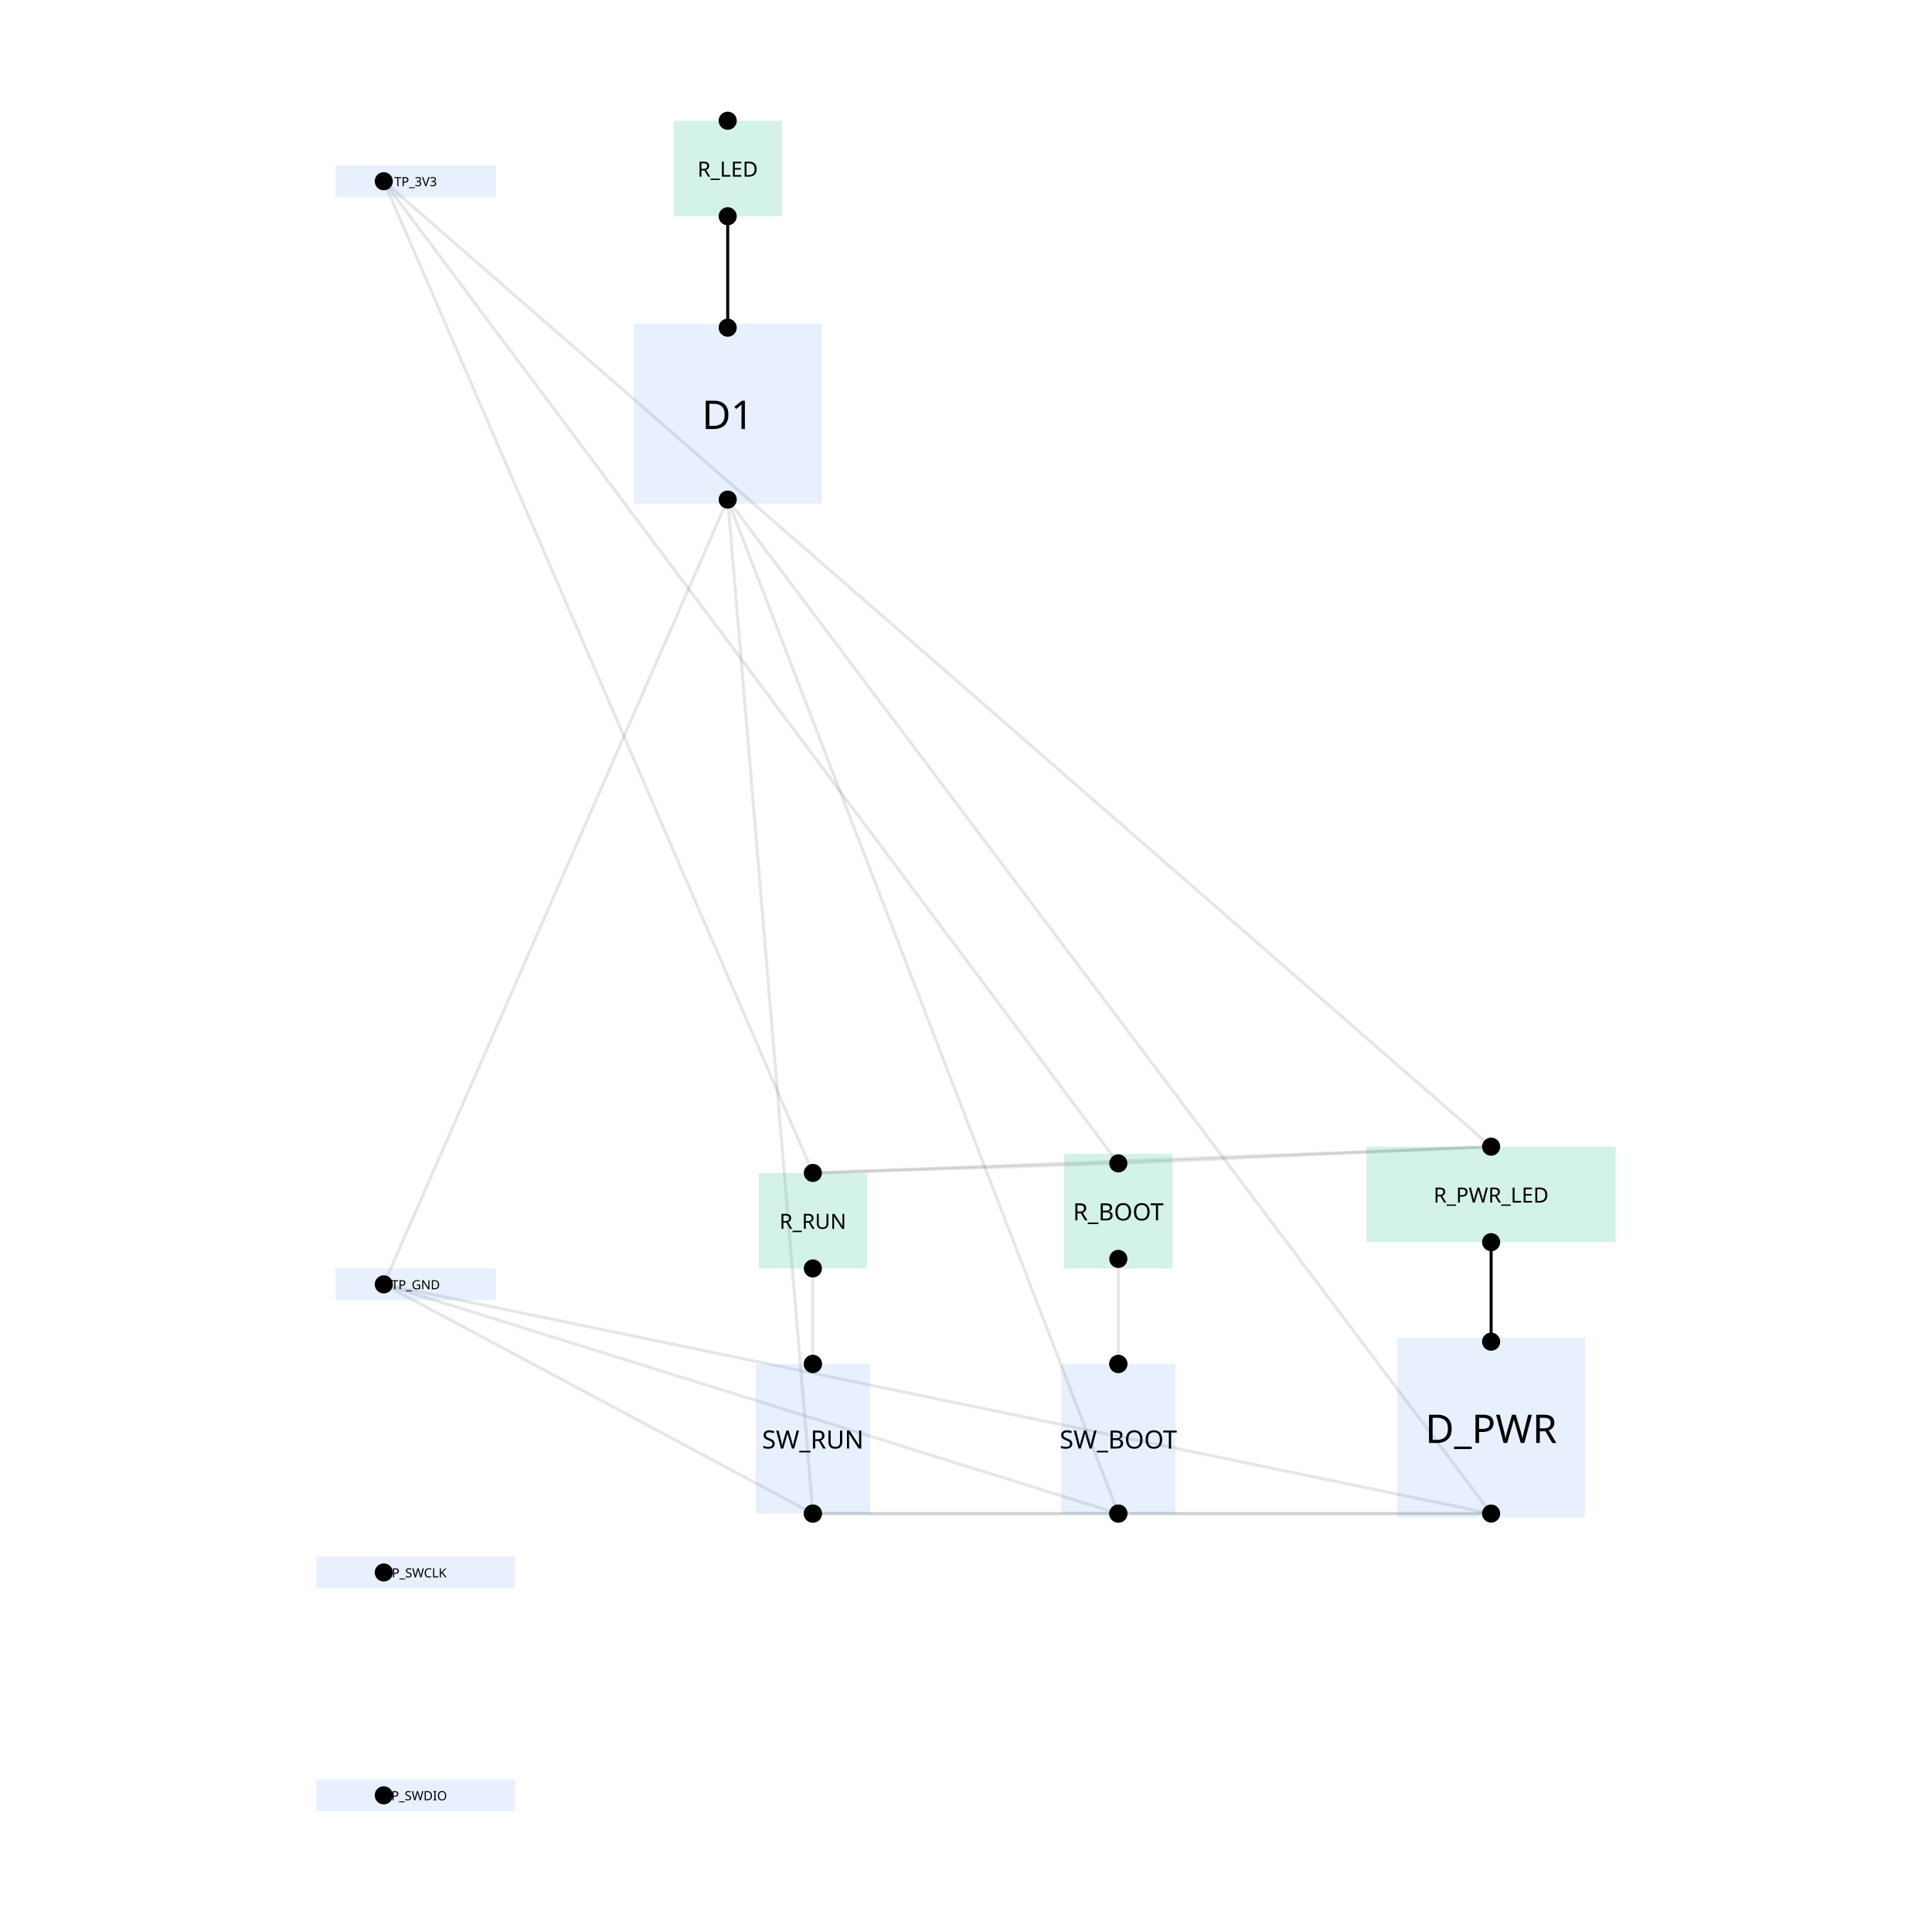
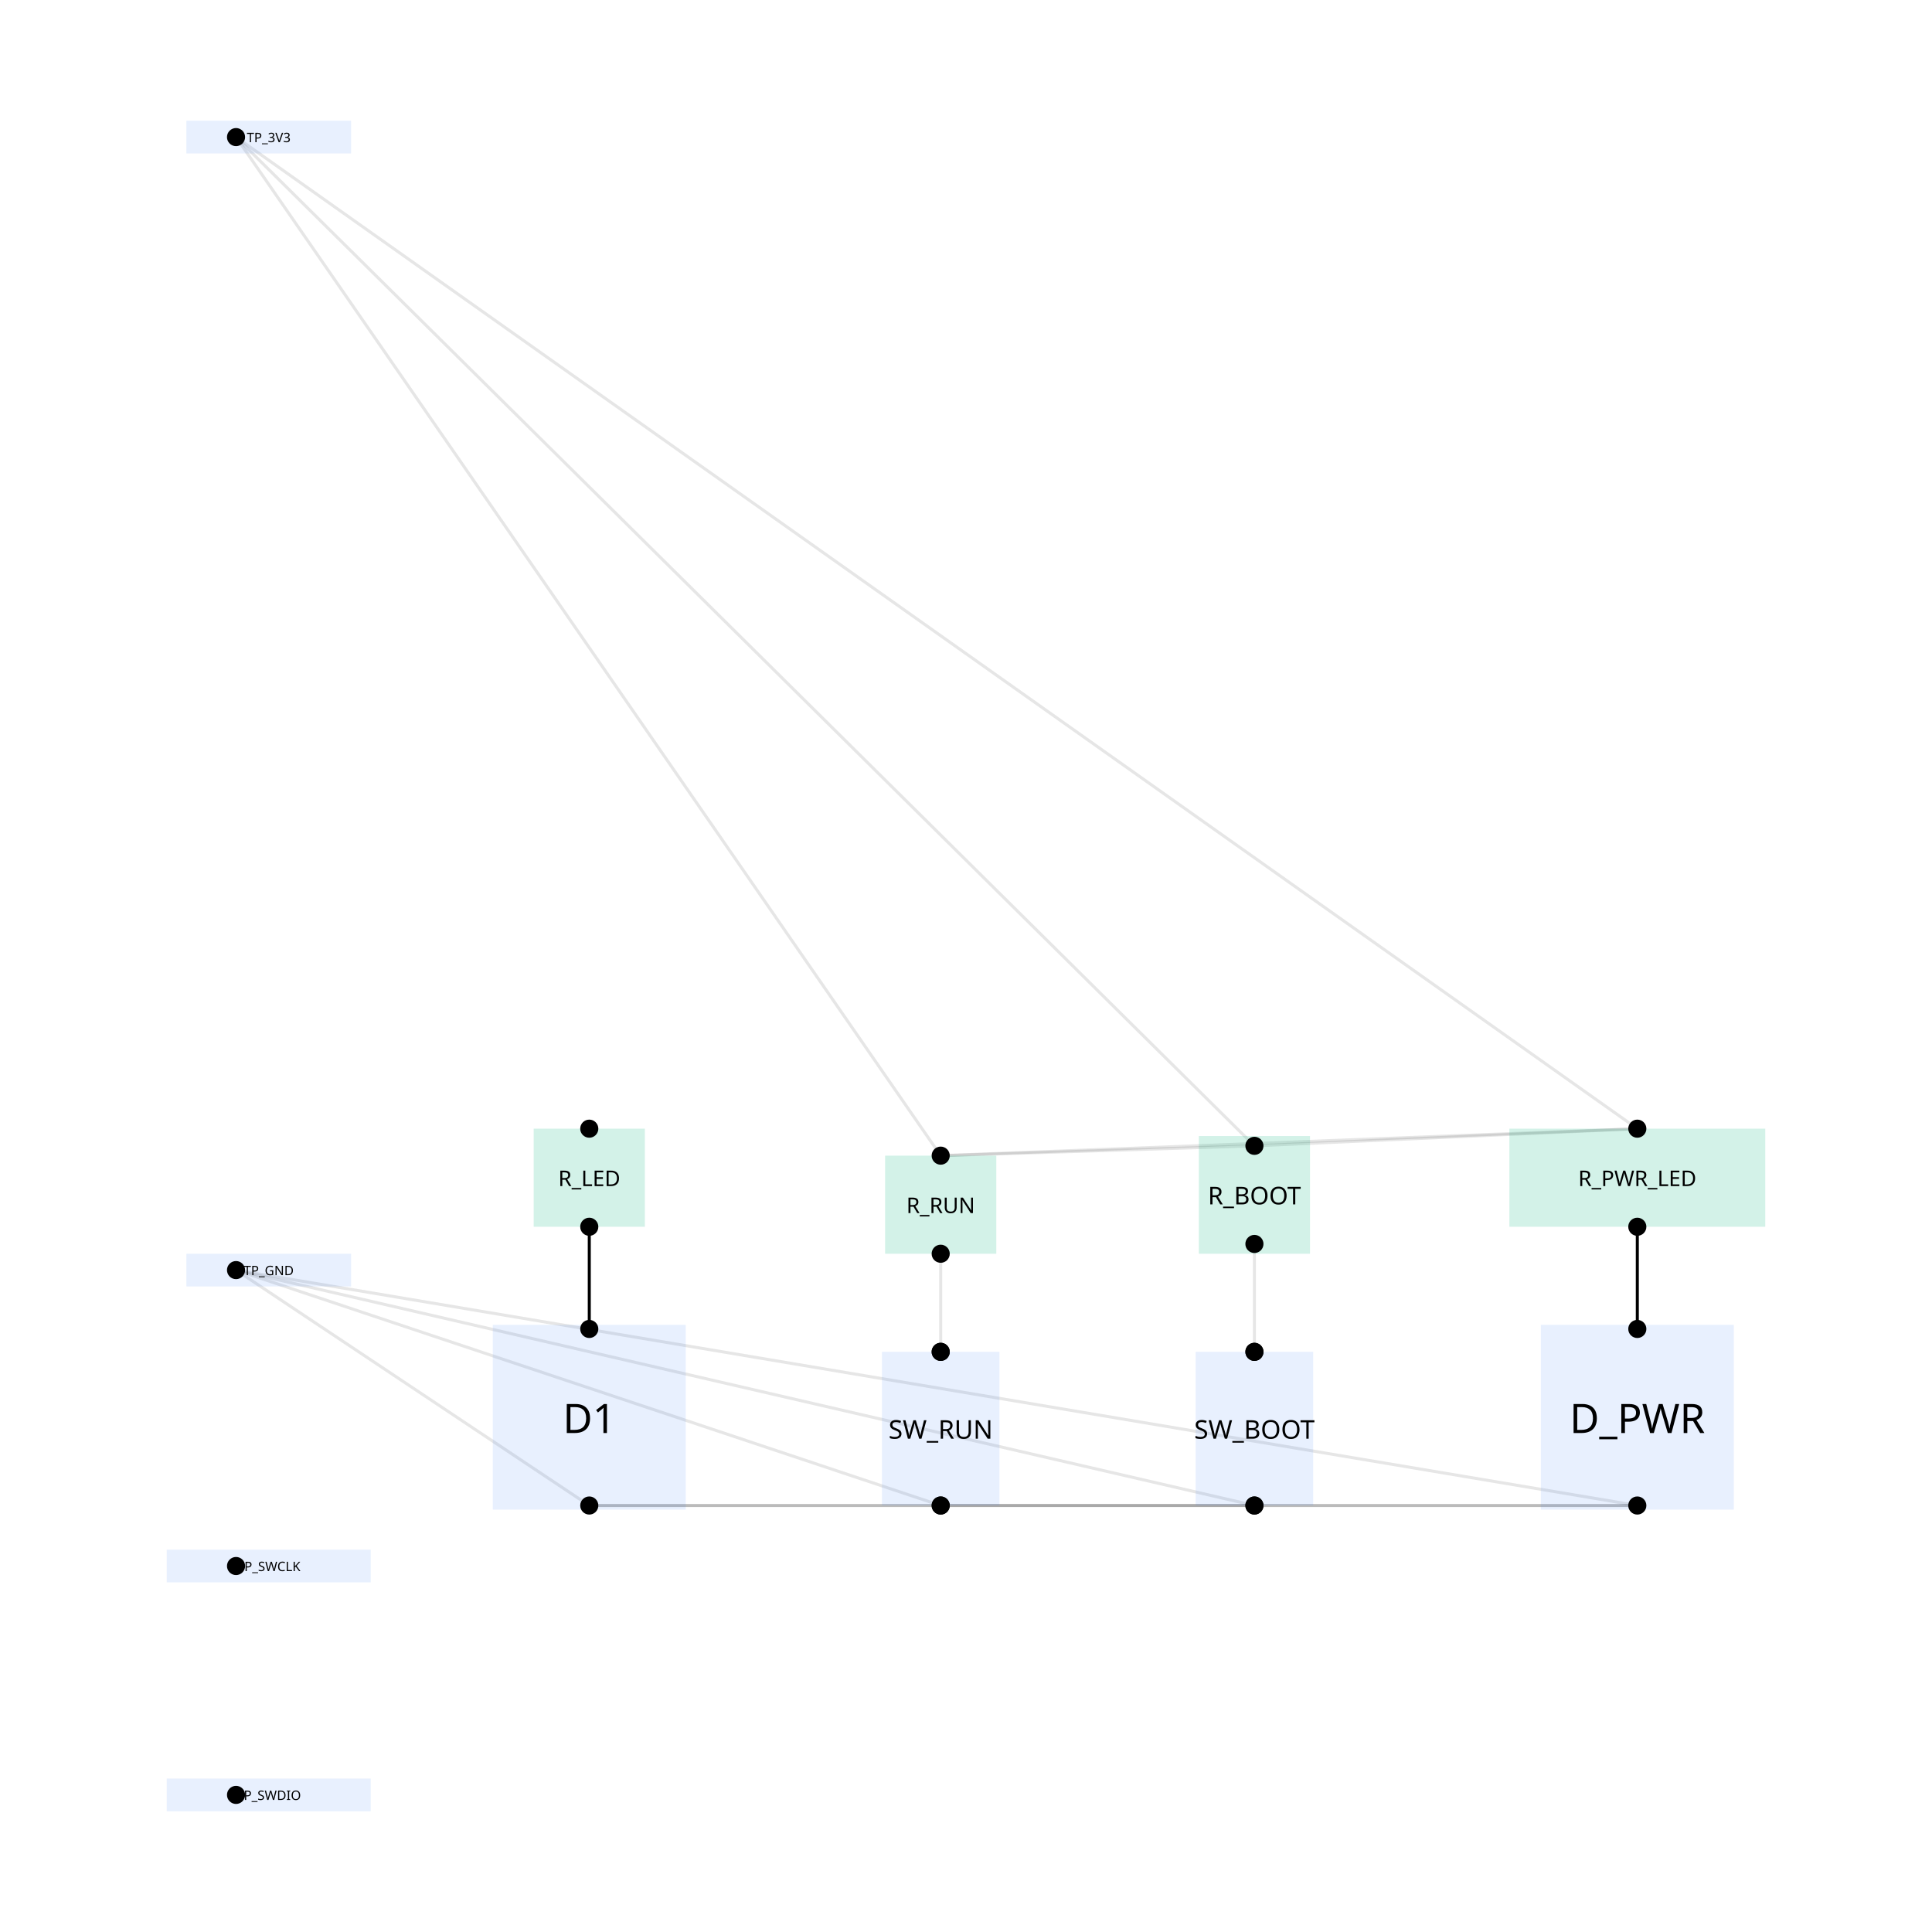
<svg xmlns="http://www.w3.org/2000/svg" width="640" height="640" viewBox="0 0 640 640">
  <rect width="100%" height="100%" fill="white" />
  <g>
-     <polyline data-points="1.005,-3.2405446500000004 1.005,-3.840544650000001" data-type="line" data-label="" points="269.273,420.188 269.273,451.827" fill="none" stroke="rgba(0,0,0,0.1)" stroke-width="1px" />
+     <polyline data-points="2.619455349999999,-3.2405446500000004 2.619455349999999,-3.840544650000001" data-type="line" data-label="" points="311.618,415.319 311.618,447.814" fill="none" stroke="rgba(0,0,0,0.1)" stroke-width="1px" />
  </g>
  <g>
-     <polyline data-points="1.005,-2.6405446500000007 2.9239106999999986,-2.5805446500000007" data-type="line" data-label="" points="269.273,388.55 370.459,385.386" fill="none" stroke="rgba(0,0,0,0.1)" stroke-width="1px" />
+     <polyline data-points="2.619455349999999,-2.6405446500000007 4.538366049999998,-2.5805446500000007" data-type="line" data-label="" points="311.618,382.824 415.544,379.574" fill="none" stroke="rgba(0,0,0,0.1)" stroke-width="1px" />
  </g>
  <g>
-     <polyline data-points="1.005,-2.6405446500000007 5.265866049999998,-2.4755446500000007" data-type="line" data-label="" points="269.273,388.55 493.952,379.849" fill="none" stroke="rgba(0,0,0,0.1)" stroke-width="1px" />
+     <polyline data-points="2.619455349999999,-2.6405446500000007 6.880321399999997,-2.4755446500000007" data-type="line" data-label="" points="311.618,382.824 542.381,373.888" fill="none" stroke="rgba(0,0,0,0.1)" stroke-width="1px" />
  </g>
  <g>
-     <polyline data-points="1.005,-2.6405446500000007 -1.690625,3.5894553499999993" data-type="line" data-label="" points="269.273,388.55 127.131,60.038" fill="none" stroke="rgba(0,0,0,0.1)" stroke-width="1px" />
+     <polyline data-points="2.619455349999999,-2.6405446500000007 -1.690625,3.5894553499999993" data-type="line" data-label="" points="311.618,382.824 78.19,45.416" fill="none" stroke="rgba(0,0,0,0.1)" stroke-width="1px" />
  </g>
  <g>
-     <polyline data-points="2.9239106999999986,-2.5805446500000007 5.265866049999998,-2.4755446500000007" data-type="line" data-label="" points="370.459,385.386 493.952,379.849" fill="none" stroke="rgba(0,0,0,0.1)" stroke-width="1px" />
+     <polyline data-points="4.538366049999998,-2.5805446500000007 6.880321399999997,-2.4755446500000007" data-type="line" data-label="" points="415.544,379.574 542.381,373.888" fill="none" stroke="rgba(0,0,0,0.1)" stroke-width="1px" />
  </g>
  <g>
-     <polyline data-points="2.9239106999999986,-2.5805446500000007 -1.690625,3.5894553499999993" data-type="line" data-label="" points="370.459,385.386 127.131,60.038" fill="none" stroke="rgba(0,0,0,0.1)" stroke-width="1px" />
+     <polyline data-points="4.538366049999998,-2.5805446500000007 -1.690625,3.5894553499999993" data-type="line" data-label="" points="415.544,379.574 78.19,45.416" fill="none" stroke="rgba(0,0,0,0.1)" stroke-width="1px" />
  </g>
  <g>
-     <polyline data-points="5.265866049999998,-2.4755446500000007 -1.690625,3.5894553499999993" data-type="line" data-label="" points="493.952,379.849 127.131,60.038" fill="none" stroke="rgba(0,0,0,0.1)" stroke-width="1px" />
+     <polyline data-points="6.880321399999997,-2.4755446500000007 -1.690625,3.5894553499999993" data-type="line" data-label="" points="542.381,373.888 78.19,45.416" fill="none" stroke="rgba(0,0,0,0.1)" stroke-width="1px" />
  </g>
  <g>
-     <polyline data-points="2.9239106999999986,-3.840544650000001 2.9239106999999986,-3.1805446500000003" data-type="line" data-label="" points="370.459,451.827 370.459,417.024" fill="none" stroke="rgba(0,0,0,0.1)" stroke-width="1px" />
+     <polyline data-points="4.538366049999998,-3.840544650000001 4.538366049999998,-3.1805446500000003" data-type="line" data-label="" points="415.544,447.814 415.544,412.07" fill="none" stroke="rgba(0,0,0,0.1)" stroke-width="1px" />
  </g>
  <g>
-     <polyline data-points="2.9239106999999986,-4.78054465 1.005,-4.78054465" data-type="line" data-label="" points="370.459,501.394 269.273,501.394" fill="none" stroke="rgba(0,0,0,0.1)" stroke-width="1px" />
+     <polyline data-points="4.538366049999998,-4.78054465 2.619455349999999,-4.78054465" data-type="line" data-label="" points="415.544,498.723 311.618,498.723" fill="none" stroke="rgba(0,0,0,0.1)" stroke-width="1px" />
  </g>
  <g>
-     <polyline data-points="2.9239106999999986,-4.78054465 0.4699999999999997,1.5894553499999993" data-type="line" data-label="" points="370.459,501.394 241.062,165.499" fill="none" stroke="rgba(0,0,0,0.1)" stroke-width="1px" />
+     <polyline data-points="4.538366049999998,-4.78054465 0.4699999999999997,-4.78054465" data-type="line" data-label="" points="415.544,498.723 195.206,498.723" fill="none" stroke="rgba(0,0,0,0.1)" stroke-width="1px" />
  </g>
  <g>
-     <polyline data-points="2.9239106999999986,-4.78054465 5.265866049999998,-4.78054465" data-type="line" data-label="" points="370.459,501.394 493.952,501.394" fill="none" stroke="rgba(0,0,0,0.1)" stroke-width="1px" />
+     <polyline data-points="4.538366049999998,-4.78054465 6.880321399999997,-4.78054465" data-type="line" data-label="" points="415.544,498.723 542.381,498.723" fill="none" stroke="rgba(0,0,0,0.1)" stroke-width="1px" />
  </g>
  <g>
-     <polyline data-points="2.9239106999999986,-4.78054465 -1.690625,-3.3405446500000004" data-type="line" data-label="" points="370.459,501.394 127.131,425.461" fill="none" stroke="rgba(0,0,0,0.1)" stroke-width="1px" />
+     <polyline data-points="4.538366049999998,-4.78054465 -1.690625,-3.3405446500000004" data-type="line" data-label="" points="415.544,498.723 78.19,420.735" fill="none" stroke="rgba(0,0,0,0.1)" stroke-width="1px" />
  </g>
  <g>
-     <polyline data-points="1.005,-4.78054465 0.4699999999999997,1.5894553499999993" data-type="line" data-label="" points="269.273,501.394 241.062,165.499" fill="none" stroke="rgba(0,0,0,0.1)" stroke-width="1px" />
+     <polyline data-points="2.619455349999999,-4.78054465 0.4699999999999997,-4.78054465" data-type="line" data-label="" points="311.618,498.723 195.206,498.723" fill="none" stroke="rgba(0,0,0,0.1)" stroke-width="1px" />
  </g>
  <g>
-     <polyline data-points="1.005,-4.78054465 5.265866049999998,-4.78054465" data-type="line" data-label="" points="269.273,501.394 493.952,501.394" fill="none" stroke="rgba(0,0,0,0.1)" stroke-width="1px" />
+     <polyline data-points="2.619455349999999,-4.78054465 6.880321399999997,-4.78054465" data-type="line" data-label="" points="311.618,498.723 542.381,498.723" fill="none" stroke="rgba(0,0,0,0.1)" stroke-width="1px" />
  </g>
  <g>
-     <polyline data-points="1.005,-4.78054465 -1.690625,-3.3405446500000004" data-type="line" data-label="" points="269.273,501.394 127.131,425.461" fill="none" stroke="rgba(0,0,0,0.1)" stroke-width="1px" />
+     <polyline data-points="2.619455349999999,-4.78054465 -1.690625,-3.3405446500000004" data-type="line" data-label="" points="311.618,498.723 78.19,420.735" fill="none" stroke="rgba(0,0,0,0.1)" stroke-width="1px" />
  </g>
  <g>
-     <polyline data-points="0.4699999999999997,1.5894553499999993 5.265866049999998,-4.78054465" data-type="line" data-label="" points="241.062,165.499 493.952,501.394" fill="none" stroke="rgba(0,0,0,0.1)" stroke-width="1px" />
+     <polyline data-points="0.4699999999999997,-4.78054465 6.880321399999997,-4.78054465" data-type="line" data-label="" points="195.206,498.723 542.381,498.723" fill="none" stroke="rgba(0,0,0,0.1)" stroke-width="1px" />
  </g>
  <g>
-     <polyline data-points="0.4699999999999997,1.5894553499999993 -1.690625,-3.3405446500000004" data-type="line" data-label="" points="241.062,165.499 127.131,425.461" fill="none" stroke="rgba(0,0,0,0.1)" stroke-width="1px" />
+     <polyline data-points="0.4699999999999997,-4.78054465 -1.690625,-3.3405446500000004" data-type="line" data-label="" points="195.206,498.723 78.19,420.735" fill="none" stroke="rgba(0,0,0,0.1)" stroke-width="1px" />
  </g>
  <g>
-     <polyline data-points="5.265866049999998,-4.78054465 -1.690625,-3.3405446500000004" data-type="line" data-label="" points="493.952,501.394 127.131,425.461" fill="none" stroke="rgba(0,0,0,0.1)" stroke-width="1px" />
+     <polyline data-points="6.880321399999997,-4.78054465 -1.690625,-3.3405446500000004" data-type="line" data-label="" points="542.381,498.723 78.19,420.735" fill="none" stroke="rgba(0,0,0,0.1)" stroke-width="1px" />
  </g>
  <g>
-     <polyline data-points="0.4699999999999997,3.3694553499999995 0.4699999999999998,2.6694553499999993" data-type="line" data-label="" points="241.062,71.638 241.062,108.55" fill="none" stroke="black" stroke-width="1px" />
+     <polyline data-points="0.4699999999999997,-3.0755446500000003 0.4699999999999998,-3.7005446500000003" data-type="line" data-label="" points="195.206,406.383 195.206,440.232" fill="none" stroke="black" stroke-width="1px" />
  </g>
  <g>
-     <polyline data-points="5.265866049999998,-3.0755446500000003 5.265866049999998,-3.7005446500000003" data-type="line" data-label="" points="493.952,411.488 493.952,444.444" fill="none" stroke="black" stroke-width="1px" />
+     <polyline data-points="6.880321399999997,-3.0755446500000003 6.880321399999997,-3.7005446500000003" data-type="line" data-label="" points="542.381,406.383 542.381,440.232" fill="none" stroke="black" stroke-width="1px" />
  </g>
  <g>
-     <rect data-type="rect" data-label="R_RUN" data-x="1.005" data-y="-2.9405446500000005" x="251.345" y="388.55" width="35.857" height="31.638" fill="rgba(16, 185, 129, 0.18)" stroke="none" stroke-width="0.019" />
+     <rect data-type="rect" data-label="R_RUN" data-x="2.619455349999999" data-y="-2.9405446500000005" x="293.204" y="382.824" width="36.828" height="32.495" fill="rgba(16, 185, 129, 0.18)" stroke="none" stroke-width="0.018" />
  </g>
  <g>
-     <rect data-type="rect" data-label="SW_BOOT" data-x="2.9239106999999986" data-y="-4.310544650000001" x="351.504" y="451.827" width="37.909" height="49.567" fill="rgba(59, 130, 246, 0.12)" stroke="none" stroke-width="0.019" />
+     <rect data-type="rect" data-label="SW_BOOT" data-x="4.538366049999998" data-y="-4.310544650000001" x="396.076" y="447.814" width="38.935" height="50.909" fill="rgba(59, 130, 246, 0.12)" stroke="none" stroke-width="0.018" />
  </g>
  <g>
-     <rect data-type="rect" data-label="SW_RUN" data-x="1.005" data-y="-4.310544650000001" x="250.319" y="451.827" width="37.909" height="49.567" fill="rgba(59, 130, 246, 0.12)" stroke="none" stroke-width="0.019" />
+     <rect data-type="rect" data-label="SW_RUN" data-x="2.619455349999999" data-y="-4.310544650000001" x="292.15" y="447.814" width="38.935" height="50.909" fill="rgba(59, 130, 246, 0.12)" stroke="none" stroke-width="0.018" />
  </g>
  <g>
-     <rect data-type="rect" data-label="D1" data-x="0.46999999999999975" data-y="2.1294553499999993" x="209.951" y="107.232" width="62.222" height="59.586" fill="rgba(59, 130, 246, 0.12)" stroke="none" stroke-width="0.019" />
+     <rect data-type="rect" data-label="D1" data-x="0.46999999999999975" data-y="-4.24054465" x="163.253" y="438.878" width="63.907" height="61.199" fill="rgba(59, 130, 246, 0.12)" stroke="none" stroke-width="0.018" />
  </g>
  <g>
-     <rect data-type="rect" data-label="D_PWR" data-x="5.265866049999998" data-y="-4.24054465" x="462.841" y="443.126" width="62.222" height="59.586" fill="rgba(59, 130, 246, 0.12)" stroke="none" stroke-width="0.019" />
+     <rect data-type="rect" data-label="D_PWR" data-x="6.880321399999997" data-y="-4.24054465" x="510.427" y="438.878" width="63.907" height="61.199" fill="rgba(59, 130, 246, 0.12)" stroke="none" stroke-width="0.018" />
  </g>
  <g>
-     <rect data-type="rect" data-label="R_BOOT" data-x="2.9239106999999986" data-y="-2.8805446500000005" x="352.53" y="382.222" width="35.857" height="37.966" fill="rgba(16, 185, 129, 0.18)" stroke="none" stroke-width="0.019" />
+     <rect data-type="rect" data-label="R_BOOT" data-x="4.538366049999998" data-y="-2.8805446500000005" x="397.13" y="376.325" width="36.828" height="38.994" fill="rgba(16, 185, 129, 0.18)" stroke="none" stroke-width="0.018" />
  </g>
  <g>
-     <rect data-type="rect" data-label="R_LED" data-x="0.46999999999999975" data-y="3.6694553499999993" x="223.134" y="40" width="35.857" height="31.638" fill="rgba(16, 185, 129, 0.18)" stroke="none" stroke-width="0.019" />
+     <rect data-type="rect" data-label="R_LED" data-x="0.46999999999999975" data-y="-2.7755446500000005" x="176.793" y="373.888" width="36.828" height="32.495" fill="rgba(16, 185, 129, 0.18)" stroke="none" stroke-width="0.018" />
  </g>
  <g>
-     <rect data-type="rect" data-label="R_PWR_LED" data-x="5.265866049999998" data-y="-2.7755446500000005" x="452.69" y="379.849" width="82.524" height="31.638" fill="rgba(16, 185, 129, 0.18)" stroke="none" stroke-width="0.019" />
+     <rect data-type="rect" data-label="R_PWR_LED" data-x="6.880321399999997" data-y="-2.7755446500000005" x="500.001" y="373.888" width="84.758" height="32.495" fill="rgba(16, 185, 129, 0.18)" stroke="none" stroke-width="0.018" />
  </g>
  <g>
-     <rect data-type="rect" data-label="TP_SWCLK" data-x="-1.490625" data-y="-5.15054465" x="104.786" y="515.631" width="65.782" height="10.546" fill="rgba(59, 130, 246, 0.12)" stroke="none" stroke-width="0.019" />
+     <rect data-type="rect" data-label="TP_SWCLK" data-x="-1.490625" data-y="-5.15054465" x="55.24" y="513.346" width="67.563" height="10.832" fill="rgba(59, 130, 246, 0.12)" stroke="none" stroke-width="0.018" />
  </g>
  <g>
-     <rect data-type="rect" data-label="TP_GND" data-x="-1.490625" data-y="-3.3405446500000004" x="111.114" y="420.188" width="53.126" height="10.546" fill="rgba(59, 130, 246, 0.12)" stroke="none" stroke-width="0.019" />
+     <rect data-type="rect" data-label="TP_GND" data-x="-1.490625" data-y="-3.3405446500000004" x="61.739" y="415.319" width="54.565" height="10.832" fill="rgba(59, 130, 246, 0.12)" stroke="none" stroke-width="0.018" />
  </g>
  <g>
-     <rect data-type="rect" data-label="TP_SWDIO" data-x="-1.490625" data-y="-6.550544649999999" x="104.786" y="589.454" width="65.782" height="10.546" fill="rgba(59, 130, 246, 0.12)" stroke="none" stroke-width="0.019" />
+     <rect data-type="rect" data-label="TP_SWDIO" data-x="-1.490625" data-y="-6.550544649999999" x="55.24" y="589.168" width="67.563" height="10.832" fill="rgba(59, 130, 246, 0.12)" stroke="none" stroke-width="0.018" />
  </g>
  <g>
-     <rect data-type="rect" data-label="TP_3V3" data-x="-1.490625" data-y="3.5894553499999993" x="111.114" y="54.765" width="53.126" height="10.546" fill="rgba(59, 130, 246, 0.12)" stroke="none" stroke-width="0.019" />
+     <rect data-type="rect" data-label="TP_3V3" data-x="-1.490625" data-y="3.5894553499999993" x="61.739" y="40" width="54.565" height="10.832" fill="rgba(59, 130, 246, 0.12)" stroke="none" stroke-width="0.018" />
  </g>
-   <text data-type="text" data-label="R_RUN" data-x="1.005" data-y="-2.9405446500000005" x="269.273" y="404.369" fill="black" font-size="6.96" font-family="sans-serif" text-anchor="middle" dominant-baseline="central">R_RUN</text>
-   <text data-type="text" data-label="SW_BOOT" data-x="2.9239106999999986" data-y="-4.310544650000001" x="370.459" y="476.61" fill="black" font-size="8.34" font-family="sans-serif" text-anchor="middle" dominant-baseline="central">SW_BOOT</text>
-   <text data-type="text" data-label="SW_RUN" data-x="1.005" data-y="-4.310544650000001" x="269.273" y="476.61" fill="black" font-size="8.34" font-family="sans-serif" text-anchor="middle" dominant-baseline="central">SW_RUN</text>
-   <text data-type="text" data-label="D1" data-x="0.46999999999999975" data-y="2.1294553499999993" x="241.062" y="137.024" fill="black" font-size="13.109" font-family="sans-serif" text-anchor="middle" dominant-baseline="central">D1</text>
-   <text data-type="text" data-label="D_PWR" data-x="5.265866049999998" data-y="-4.24054465" x="493.952" y="472.919" fill="black" font-size="13.109" font-family="sans-serif" text-anchor="middle" dominant-baseline="central">D_PWR</text>
-   <text data-type="text" data-label="R_BOOT" data-x="2.9239106999999986" data-y="-2.8805446500000005" x="370.459" y="401.205" fill="black" font-size="7.889" font-family="sans-serif" text-anchor="middle" dominant-baseline="central">R_BOOT</text>
-   <text data-type="text" data-label="R_LED" data-x="0.46999999999999975" data-y="3.6694553499999993" x="241.062" y="55.819" fill="black" font-size="6.96" font-family="sans-serif" text-anchor="middle" dominant-baseline="central">R_LED</text>
-   <text data-type="text" data-label="R_PWR_LED" data-x="5.265866049999998" data-y="-2.7755446500000005" x="493.952" y="395.669" fill="black" font-size="6.96" font-family="sans-serif" text-anchor="middle" dominant-baseline="central">R_PWR_LED</text>
-   <text data-type="text" data-label="TP_SWCLK" data-x="-1.490625" data-y="-5.15054465" x="137.677" y="520.904" fill="black" font-size="4.218" font-family="sans-serif" text-anchor="middle" dominant-baseline="central">TP_SWCLK</text>
-   <text data-type="text" data-label="TP_GND" data-x="-1.490625" data-y="-3.3405446500000004" x="137.677" y="425.461" fill="black" font-size="4.218" font-family="sans-serif" text-anchor="middle" dominant-baseline="central">TP_GND</text>
-   <text data-type="text" data-label="TP_SWDIO" data-x="-1.490625" data-y="-6.550544649999999" x="137.677" y="594.727" fill="black" font-size="4.218" font-family="sans-serif" text-anchor="middle" dominant-baseline="central">TP_SWDIO</text>
-   <text data-type="text" data-label="TP_3V3" data-x="-1.490625" data-y="3.5894553499999993" x="137.677" y="60.038" fill="black" font-size="4.218" font-family="sans-serif" text-anchor="middle" dominant-baseline="central">TP_3V3</text>
+   <text data-type="text" data-label="R_RUN" data-x="2.619455349999999" data-y="-2.9405446500000005" x="311.618" y="399.072" fill="black" font-size="7.149" font-family="sans-serif" text-anchor="middle" dominant-baseline="central">R_RUN</text>
+   <text data-type="text" data-label="SW_BOOT" data-x="4.538366049999998" data-y="-4.310544650000001" x="415.544" y="473.269" fill="black" font-size="8.566" font-family="sans-serif" text-anchor="middle" dominant-baseline="central">SW_BOOT</text>
+   <text data-type="text" data-label="SW_RUN" data-x="2.619455349999999" data-y="-4.310544650000001" x="311.618" y="473.269" fill="black" font-size="8.566" font-family="sans-serif" text-anchor="middle" dominant-baseline="central">SW_RUN</text>
+   <text data-type="text" data-label="D1" data-x="0.46999999999999975" data-y="-4.24054465" x="195.206" y="469.478" fill="black" font-size="13.464" font-family="sans-serif" text-anchor="middle" dominant-baseline="central">D1</text>
+   <text data-type="text" data-label="D_PWR" data-x="6.880321399999997" data-y="-4.24054465" x="542.381" y="469.478" fill="black" font-size="13.464" font-family="sans-serif" text-anchor="middle" dominant-baseline="central">D_PWR</text>
+   <text data-type="text" data-label="R_BOOT" data-x="4.538366049999998" data-y="-2.8805446500000005" x="415.544" y="395.822" fill="black" font-size="8.102" font-family="sans-serif" text-anchor="middle" dominant-baseline="central">R_BOOT</text>
+   <text data-type="text" data-label="R_LED" data-x="0.46999999999999975" data-y="-2.7755446500000005" x="195.206" y="390.135" fill="black" font-size="7.149" font-family="sans-serif" text-anchor="middle" dominant-baseline="central">R_LED</text>
+   <text data-type="text" data-label="R_PWR_LED" data-x="6.880321399999997" data-y="-2.7755446500000005" x="542.381" y="390.135" fill="black" font-size="7.149" font-family="sans-serif" text-anchor="middle" dominant-baseline="central">R_PWR_LED</text>
+   <text data-type="text" data-label="TP_SWCLK" data-x="-1.490625" data-y="-5.15054465" x="89.022" y="518.762" fill="black" font-size="4.333" font-family="sans-serif" text-anchor="middle" dominant-baseline="central">TP_SWCLK</text>
+   <text data-type="text" data-label="TP_GND" data-x="-1.490625" data-y="-3.3405446500000004" x="89.022" y="420.735" fill="black" font-size="4.333" font-family="sans-serif" text-anchor="middle" dominant-baseline="central">TP_GND</text>
+   <text data-type="text" data-label="TP_SWDIO" data-x="-1.490625" data-y="-6.550544649999999" x="89.022" y="594.584" fill="black" font-size="4.333" font-family="sans-serif" text-anchor="middle" dominant-baseline="central">TP_SWDIO</text>
+   <text data-type="text" data-label="TP_3V3" data-x="-1.490625" data-y="3.5894553499999993" x="89.022" y="45.416" fill="black" font-size="4.333" font-family="sans-serif" text-anchor="middle" dominant-baseline="central">TP_3V3</text>
  <g>
-     <circle data-type="point" data-label="R_RUN.1 (unnamedsubcircuitsubcircuit_source_group_1_connectivity_net7)" data-x="1.005" data-y="-3.2405446500000004" cx="269.273" cy="420.188" r="3" fill="black" />
+     <circle data-type="point" data-label="R_RUN.1 (unnamedsubcircuitsubcircuit_source_group_1_connectivity_net7)" data-x="2.619455349999999" data-y="-3.2405446500000004" cx="311.618" cy="415.319" r="3" fill="black" />
  </g>
  <g>
-     <circle data-type="point" data-label="R_RUN.2 (unnamedsubcircuitsubcircuit_source_group_1_connectivity_net6)" data-x="1.005" data-y="-2.6405446500000007" cx="269.273" cy="388.55" r="3" fill="black" />
+     <circle data-type="point" data-label="R_RUN.2 (unnamedsubcircuitsubcircuit_source_group_1_connectivity_net6)" data-x="2.619455349999999" data-y="-2.6405446500000007" cx="311.618" cy="382.824" r="3" fill="black" />
  </g>
  <g>
-     <circle data-type="point" data-label="SW_BOOT.1 (unnamedsubcircuitsubcircuit_source_group_1_connectivity_net27)" data-x="2.9239106999999986" data-y="-3.840544650000001" cx="370.459" cy="451.827" r="3" fill="black" />
+     <circle data-type="point" data-label="SW_BOOT.1 (unnamedsubcircuitsubcircuit_source_group_1_connectivity_net27)" data-x="4.538366049999998" data-y="-3.840544650000001" cx="415.544" cy="447.814" r="3" fill="black" />
  </g>
  <g>
-     <circle data-type="point" data-label="SW_BOOT.2" data-x="2.9239106999999986" data-y="-3.840544650000001" cx="370.459" cy="451.827" r="3" fill="black" />
+     <circle data-type="point" data-label="SW_BOOT.2" data-x="4.538366049999998" data-y="-3.840544650000001" cx="415.544" cy="447.814" r="3" fill="black" />
  </g>
  <g>
-     <circle data-type="point" data-label="SW_BOOT.3 (unnamedsubcircuitsubcircuit_source_group_1_connectivity_net0)" data-x="2.9239106999999986" data-y="-4.78054465" cx="370.459" cy="501.394" r="3" fill="black" />
+     <circle data-type="point" data-label="SW_BOOT.3 (unnamedsubcircuitsubcircuit_source_group_1_connectivity_net0)" data-x="4.538366049999998" data-y="-4.78054465" cx="415.544" cy="498.723" r="3" fill="black" />
  </g>
  <g>
-     <circle data-type="point" data-label="SW_BOOT.4" data-x="2.9239106999999986" data-y="-4.78054465" cx="370.459" cy="501.394" r="3" fill="black" />
+     <circle data-type="point" data-label="SW_BOOT.4" data-x="4.538366049999998" data-y="-4.78054465" cx="415.544" cy="498.723" r="3" fill="black" />
  </g>
  <g>
-     <circle data-type="point" data-label="SW_RUN.1 (unnamedsubcircuitsubcircuit_source_group_1_connectivity_net7)" data-x="1.005" data-y="-3.840544650000001" cx="269.273" cy="451.827" r="3" fill="black" />
+     <circle data-type="point" data-label="SW_RUN.1 (unnamedsubcircuitsubcircuit_source_group_1_connectivity_net7)" data-x="2.619455349999999" data-y="-3.840544650000001" cx="311.618" cy="447.814" r="3" fill="black" />
  </g>
  <g>
-     <circle data-type="point" data-label="SW_RUN.2" data-x="1.005" data-y="-3.840544650000001" cx="269.273" cy="451.827" r="3" fill="black" />
+     <circle data-type="point" data-label="SW_RUN.2" data-x="2.619455349999999" data-y="-3.840544650000001" cx="311.618" cy="447.814" r="3" fill="black" />
  </g>
  <g>
-     <circle data-type="point" data-label="SW_RUN.3" data-x="1.005" data-y="-4.78054465" cx="269.273" cy="501.394" r="3" fill="black" />
+     <circle data-type="point" data-label="SW_RUN.3" data-x="2.619455349999999" data-y="-4.78054465" cx="311.618" cy="498.723" r="3" fill="black" />
  </g>
  <g>
-     <circle data-type="point" data-label="SW_RUN.4 (unnamedsubcircuitsubcircuit_source_group_1_connectivity_net0)" data-x="1.005" data-y="-4.78054465" cx="269.273" cy="501.394" r="3" fill="black" />
+     <circle data-type="point" data-label="SW_RUN.4 (unnamedsubcircuitsubcircuit_source_group_1_connectivity_net0)" data-x="2.619455349999999" data-y="-4.78054465" cx="311.618" cy="498.723" r="3" fill="black" />
  </g>
  <g>
-     <circle data-type="point" data-label="D1.1 (unnamedsubcircuitsubcircuit_source_group_1_connectivity_net0)" data-x="0.4699999999999997" data-y="1.5894553499999993" cx="241.062" cy="165.499" r="3" fill="black" />
+     <circle data-type="point" data-label="D1.1 (unnamedsubcircuitsubcircuit_source_group_1_connectivity_net0)" data-x="0.4699999999999997" data-y="-4.78054465" cx="195.206" cy="498.723" r="3" fill="black" />
  </g>
  <g>
-     <circle data-type="point" data-label="D1.2" data-x="0.4699999999999998" data-y="2.6694553499999993" cx="241.062" cy="108.55" r="3" fill="black" />
+     <circle data-type="point" data-label="D1.2" data-x="0.4699999999999998" data-y="-3.7005446500000003" cx="195.206" cy="440.232" r="3" fill="black" />
  </g>
  <g>
-     <circle data-type="point" data-label="D_PWR.1 (unnamedsubcircuitsubcircuit_source_group_1_connectivity_net0)" data-x="5.265866049999998" data-y="-4.78054465" cx="493.952" cy="501.394" r="3" fill="black" />
+     <circle data-type="point" data-label="D_PWR.1 (unnamedsubcircuitsubcircuit_source_group_1_connectivity_net0)" data-x="6.880321399999997" data-y="-4.78054465" cx="542.381" cy="498.723" r="3" fill="black" />
  </g>
  <g>
-     <circle data-type="point" data-label="D_PWR.2" data-x="5.265866049999998" data-y="-3.7005446500000003" cx="493.952" cy="444.444" r="3" fill="black" />
+     <circle data-type="point" data-label="D_PWR.2" data-x="6.880321399999997" data-y="-3.7005446500000003" cx="542.381" cy="440.232" r="3" fill="black" />
  </g>
  <g>
-     <circle data-type="point" data-label="R_BOOT.1 (unnamedsubcircuitsubcircuit_source_group_1_connectivity_net27)" data-x="2.9239106999999986" data-y="-3.1805446500000003" cx="370.459" cy="417.024" r="3" fill="black" />
+     <circle data-type="point" data-label="R_BOOT.1 (unnamedsubcircuitsubcircuit_source_group_1_connectivity_net27)" data-x="4.538366049999998" data-y="-3.1805446500000003" cx="415.544" cy="412.07" r="3" fill="black" />
  </g>
  <g>
-     <circle data-type="point" data-label="R_BOOT.2 (unnamedsubcircuitsubcircuit_source_group_1_connectivity_net6)" data-x="2.9239106999999986" data-y="-2.5805446500000007" cx="370.459" cy="385.386" r="3" fill="black" />
+     <circle data-type="point" data-label="R_BOOT.2 (unnamedsubcircuitsubcircuit_source_group_1_connectivity_net6)" data-x="4.538366049999998" data-y="-2.5805446500000007" cx="415.544" cy="379.574" r="3" fill="black" />
  </g>
  <g>
-     <circle data-type="point" data-label="R_LED.1" data-x="0.4699999999999998" data-y="3.969455349999999" cx="241.062" cy="40" r="3" fill="black" />
+     <circle data-type="point" data-label="R_LED.1 (unnamedsubcircuitsubcircuit_source_group_1_connectivity_net40)" data-x="0.4699999999999998" data-y="-2.4755446500000007" cx="195.206" cy="373.888" r="3" fill="black" />
  </g>
  <g>
-     <circle data-type="point" data-label="R_LED.2" data-x="0.4699999999999997" data-y="3.3694553499999995" cx="241.062" cy="71.638" r="3" fill="black" />
+     <circle data-type="point" data-label="R_LED.2" data-x="0.4699999999999997" data-y="-3.0755446500000003" cx="195.206" cy="406.383" r="3" fill="black" />
  </g>
  <g>
-     <circle data-type="point" data-label="R_PWR_LED.1 (unnamedsubcircuitsubcircuit_source_group_1_connectivity_net6)" data-x="5.265866049999998" data-y="-2.4755446500000007" cx="493.952" cy="379.849" r="3" fill="black" />
+     <circle data-type="point" data-label="R_PWR_LED.1 (unnamedsubcircuitsubcircuit_source_group_1_connectivity_net6)" data-x="6.880321399999997" data-y="-2.4755446500000007" cx="542.381" cy="373.888" r="3" fill="black" />
  </g>
  <g>
-     <circle data-type="point" data-label="R_PWR_LED.2" data-x="5.265866049999998" data-y="-3.0755446500000003" cx="493.952" cy="411.488" r="3" fill="black" />
+     <circle data-type="point" data-label="R_PWR_LED.2" data-x="6.880321399999997" data-y="-3.0755446500000003" cx="542.381" cy="406.383" r="3" fill="black" />
  </g>
  <g>
-     <circle data-type="point" data-label="TP_SWCLK.1" data-x="-1.690625" data-y="-5.15054465" cx="127.131" cy="520.904" r="3" fill="black" />
+     <circle data-type="point" data-label="TP_SWCLK.1 (unnamedsubcircuitsubcircuit_source_group_1_connectivity_net43)" data-x="-1.690625" data-y="-5.15054465" cx="78.19" cy="518.762" r="3" fill="black" />
  </g>
  <g>
-     <circle data-type="point" data-label="TP_GND.1 (unnamedsubcircuitsubcircuit_source_group_1_connectivity_net0)" data-x="-1.690625" data-y="-3.3405446500000004" cx="127.131" cy="425.461" r="3" fill="black" />
+     <circle data-type="point" data-label="TP_GND.1 (unnamedsubcircuitsubcircuit_source_group_1_connectivity_net0)" data-x="-1.690625" data-y="-3.3405446500000004" cx="78.19" cy="420.735" r="3" fill="black" />
  </g>
  <g>
-     <circle data-type="point" data-label="TP_SWDIO.1" data-x="-1.690625" data-y="-6.550544649999999" cx="127.131" cy="594.727" r="3" fill="black" />
+     <circle data-type="point" data-label="TP_SWDIO.1 (unnamedsubcircuitsubcircuit_source_group_1_connectivity_net44)" data-x="-1.690625" data-y="-6.550544649999999" cx="78.19" cy="594.584" r="3" fill="black" />
  </g>
  <g>
-     <circle data-type="point" data-label="TP_3V3.1 (unnamedsubcircuitsubcircuit_source_group_1_connectivity_net6)" data-x="-1.690625" data-y="3.5894553499999993" cx="127.131" cy="60.038" r="3" fill="black" />
+     <circle data-type="point" data-label="TP_3V3.1 (unnamedsubcircuitsubcircuit_source_group_1_connectivity_net6)" data-x="-1.690625" data-y="3.5894553499999993" cx="78.19" cy="45.416" r="3" fill="black" />
  </g>
  <g id="crosshair" style="display: none">
    <line id="crosshair-h" y1="0" y2="640" stroke="#666" stroke-width="0.5" />
    <line id="crosshair-v" x1="0" x2="640" stroke="#666" stroke-width="0.5" />
    <text id="coordinates" font-family="monospace" font-size="12" fill="#666" />
  </g>
</svg>
